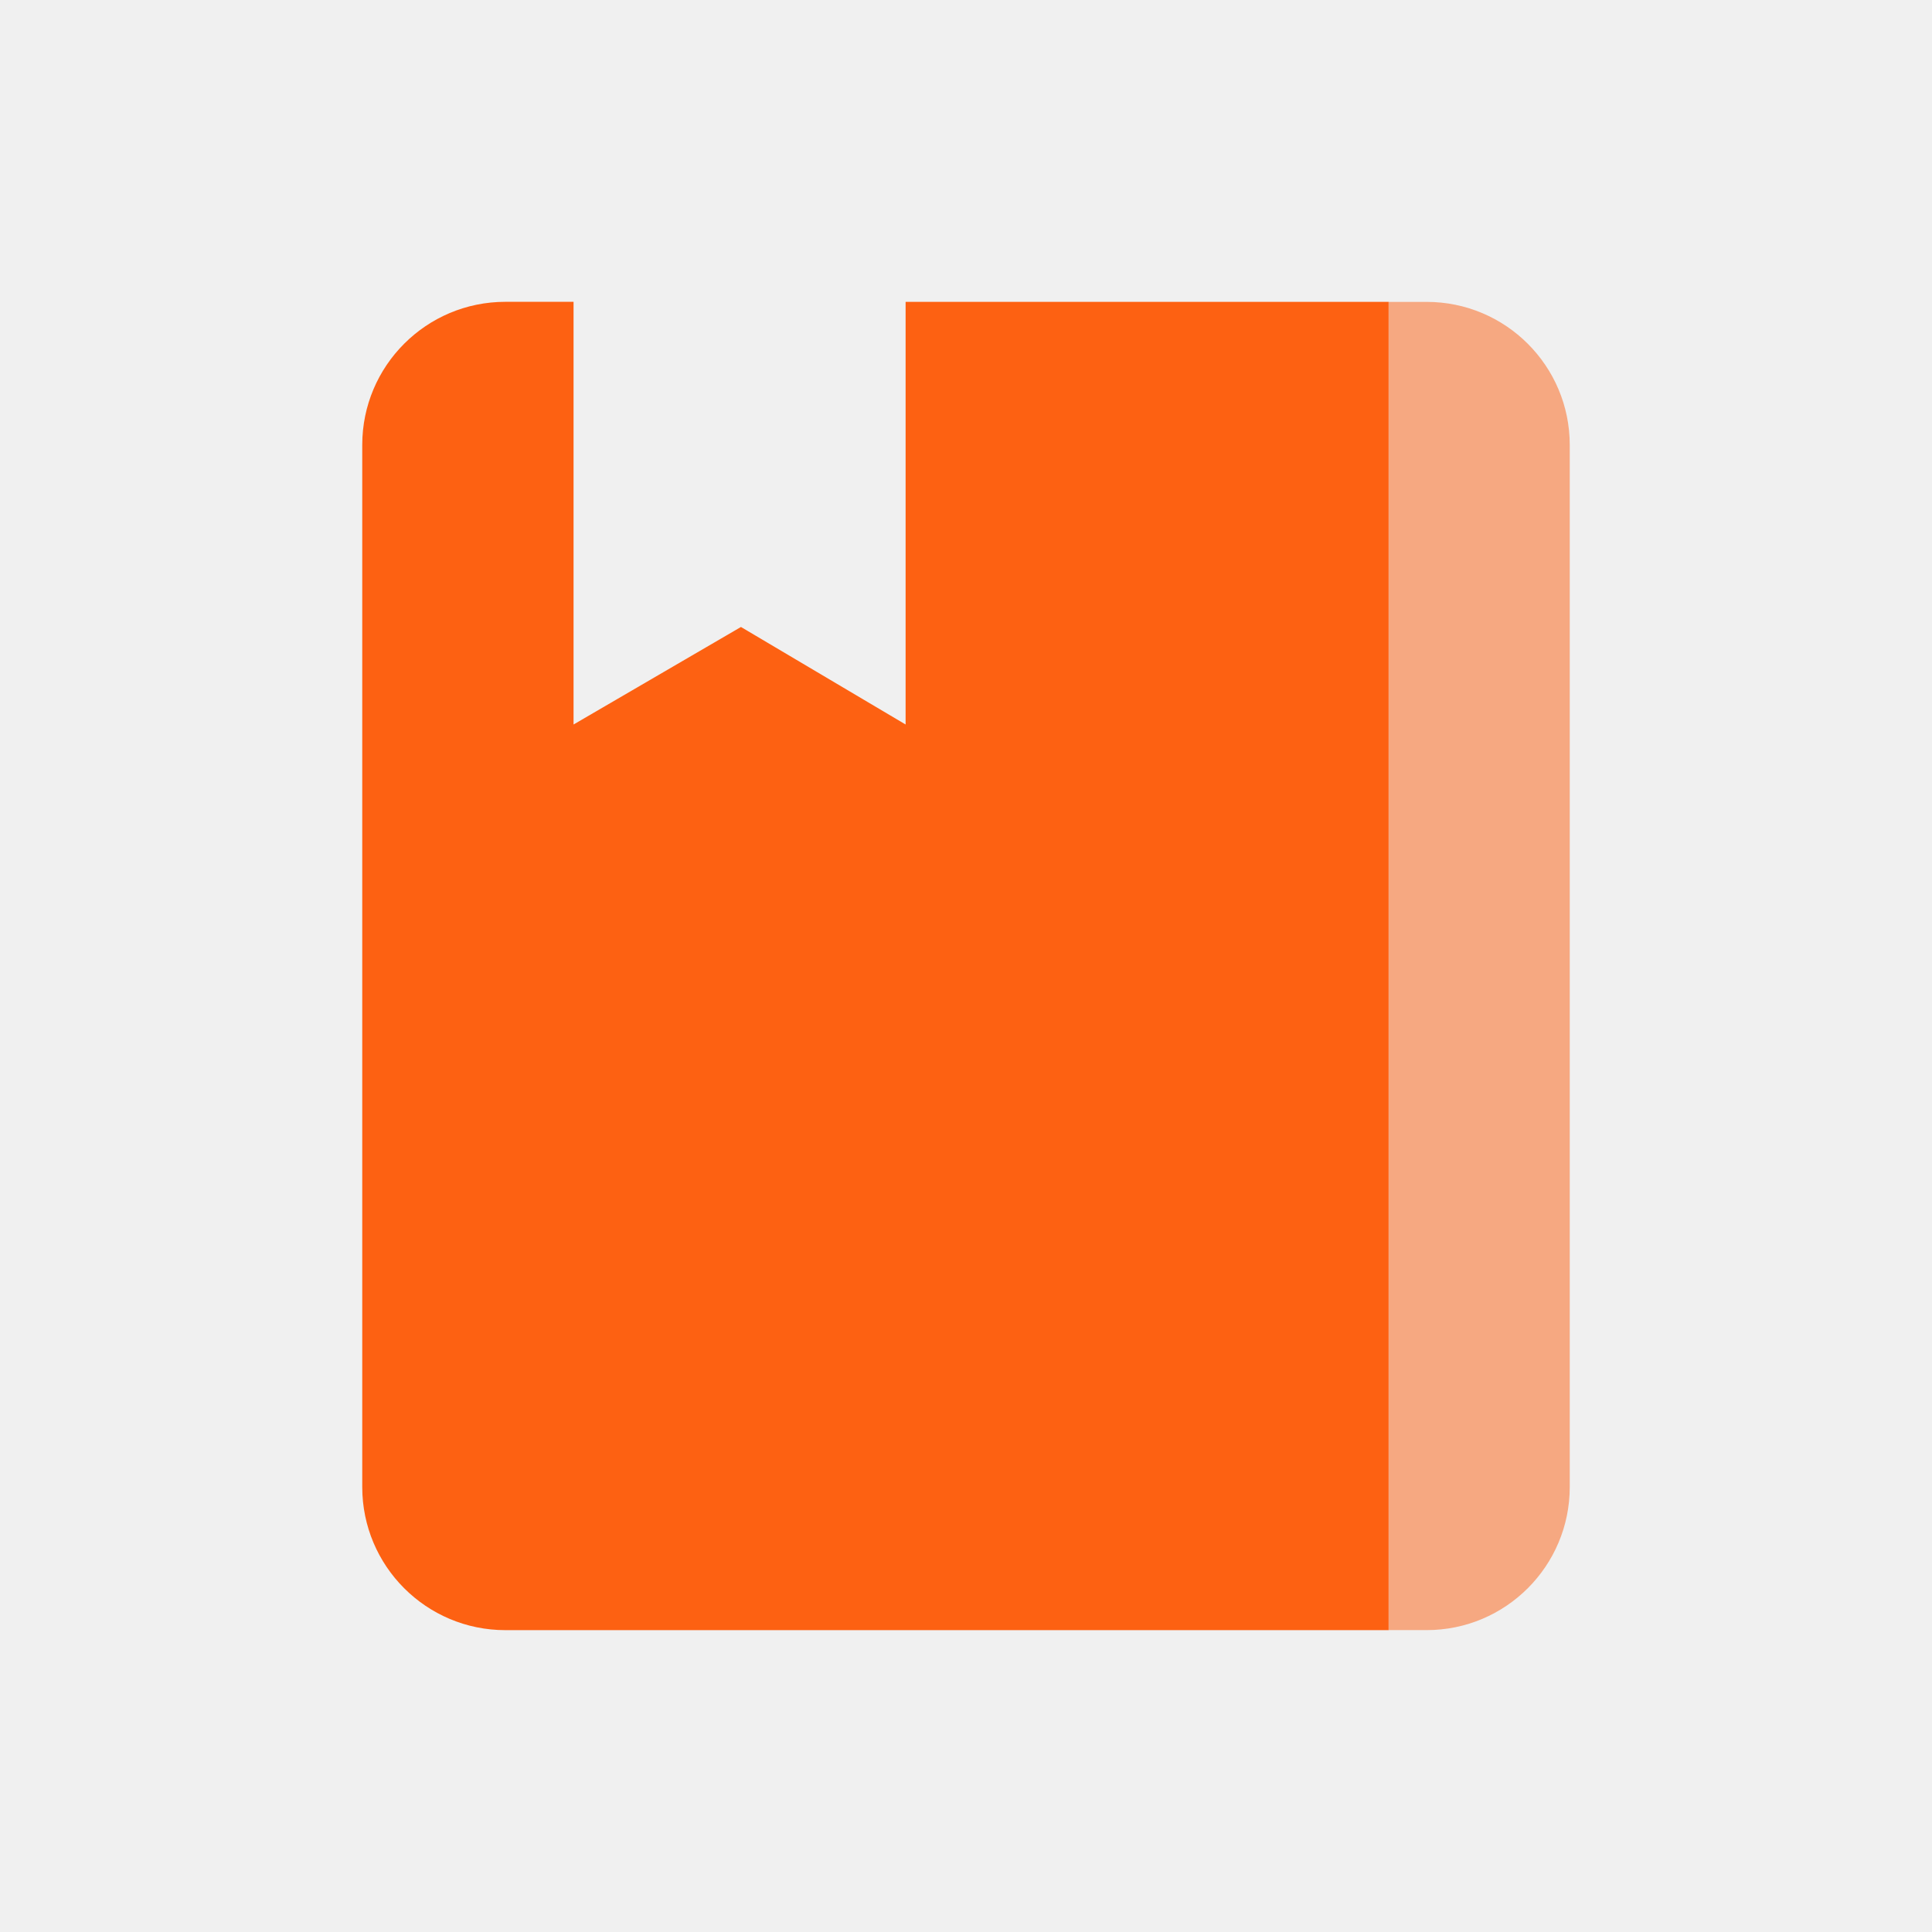
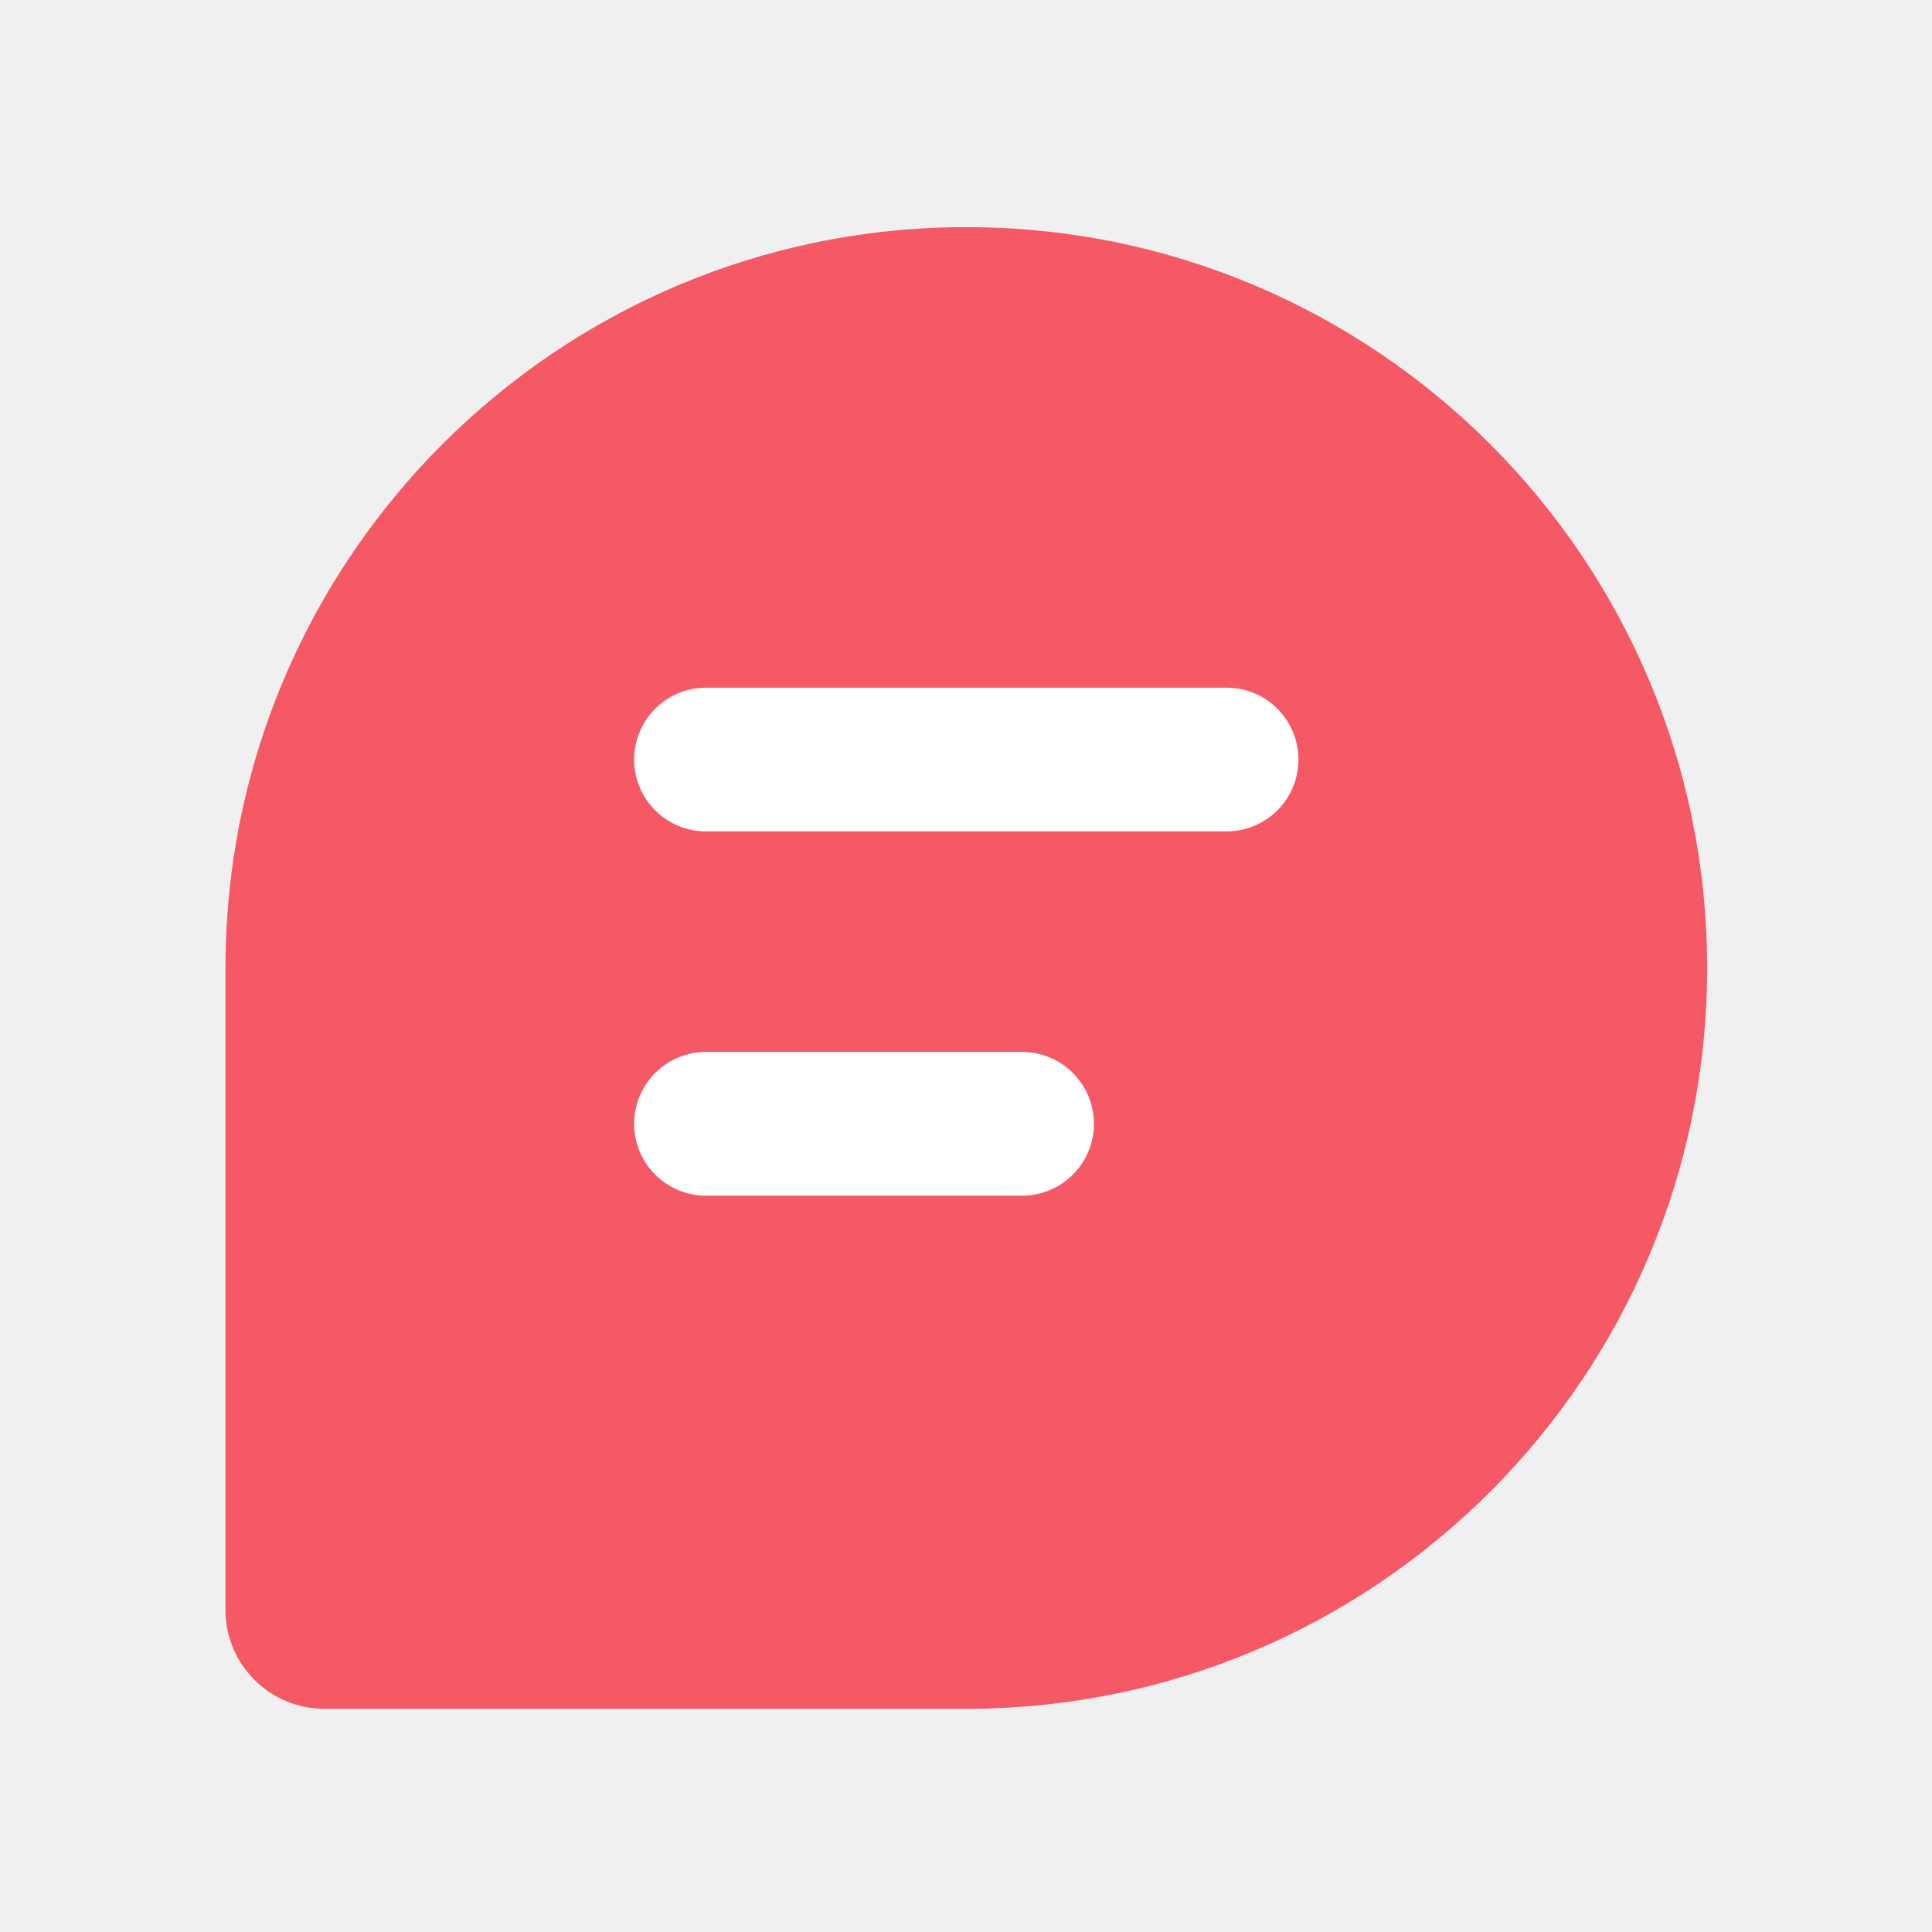
- <svg xmlns="http://www.w3.org/2000/svg" t="1624818353138" class="icon" viewBox="0 0 1024 1024" version="1.1" p-id="7112" width="25" height="25">
+ <svg xmlns="http://www.w3.org/2000/svg" t="1635042422074" class="icon" viewBox="0 0 1024 1024" version="1.1" p-id="1166" width="25" height="25">
  <defs>
    <style type="text/css" />
  </defs>
-   <path d="M303.995 384l88.728-51.693 87.268 51.693V159.991h256v704.019H267.852a75.852 75.852 0 0 1-75.852-75.852V235.823a75.852 75.852 0 0 1 75.852-75.852h36.143V384z" fill="#FD6112" p-id="7113" />
-   <path d="M736.009 160.009h20.139a75.852 75.852 0 0 1 75.852 75.852v552.277a75.852 75.852 0 0 1-75.852 75.852h-20.158V160.009z" fill="#FD6112" fill-opacity=".5" p-id="7114" />
+   <path d="M512.15 905.69H171.88c-28.92 0-52.37-23.45-52.37-52.37V513.04c0-216.85 175.79-392.65 392.65-392.65 216.85 0 392.65 175.79 392.65 392.65-0.01 216.85-175.8 392.65-392.66 392.65z" fill="#F55965" p-id="1167" />
+   <path d="M650.11 440.65H374.19c-21.03 0-38.08-17.05-38.08-38.08s17.05-38.08 38.08-38.08h275.92c21.03 0 38.08 17.05 38.08 38.08s-17.04 38.08-38.08 38.08zM541.73 633.71H374.19c-21.03 0-38.08-17.05-38.08-38.08s17.05-38.08 38.08-38.08h167.53c21.03 0 38.08 17.05 38.08 38.08s-17.04 38.08-38.07 38.08z" fill="#FFFFFF" p-id="1168" />
</svg>
